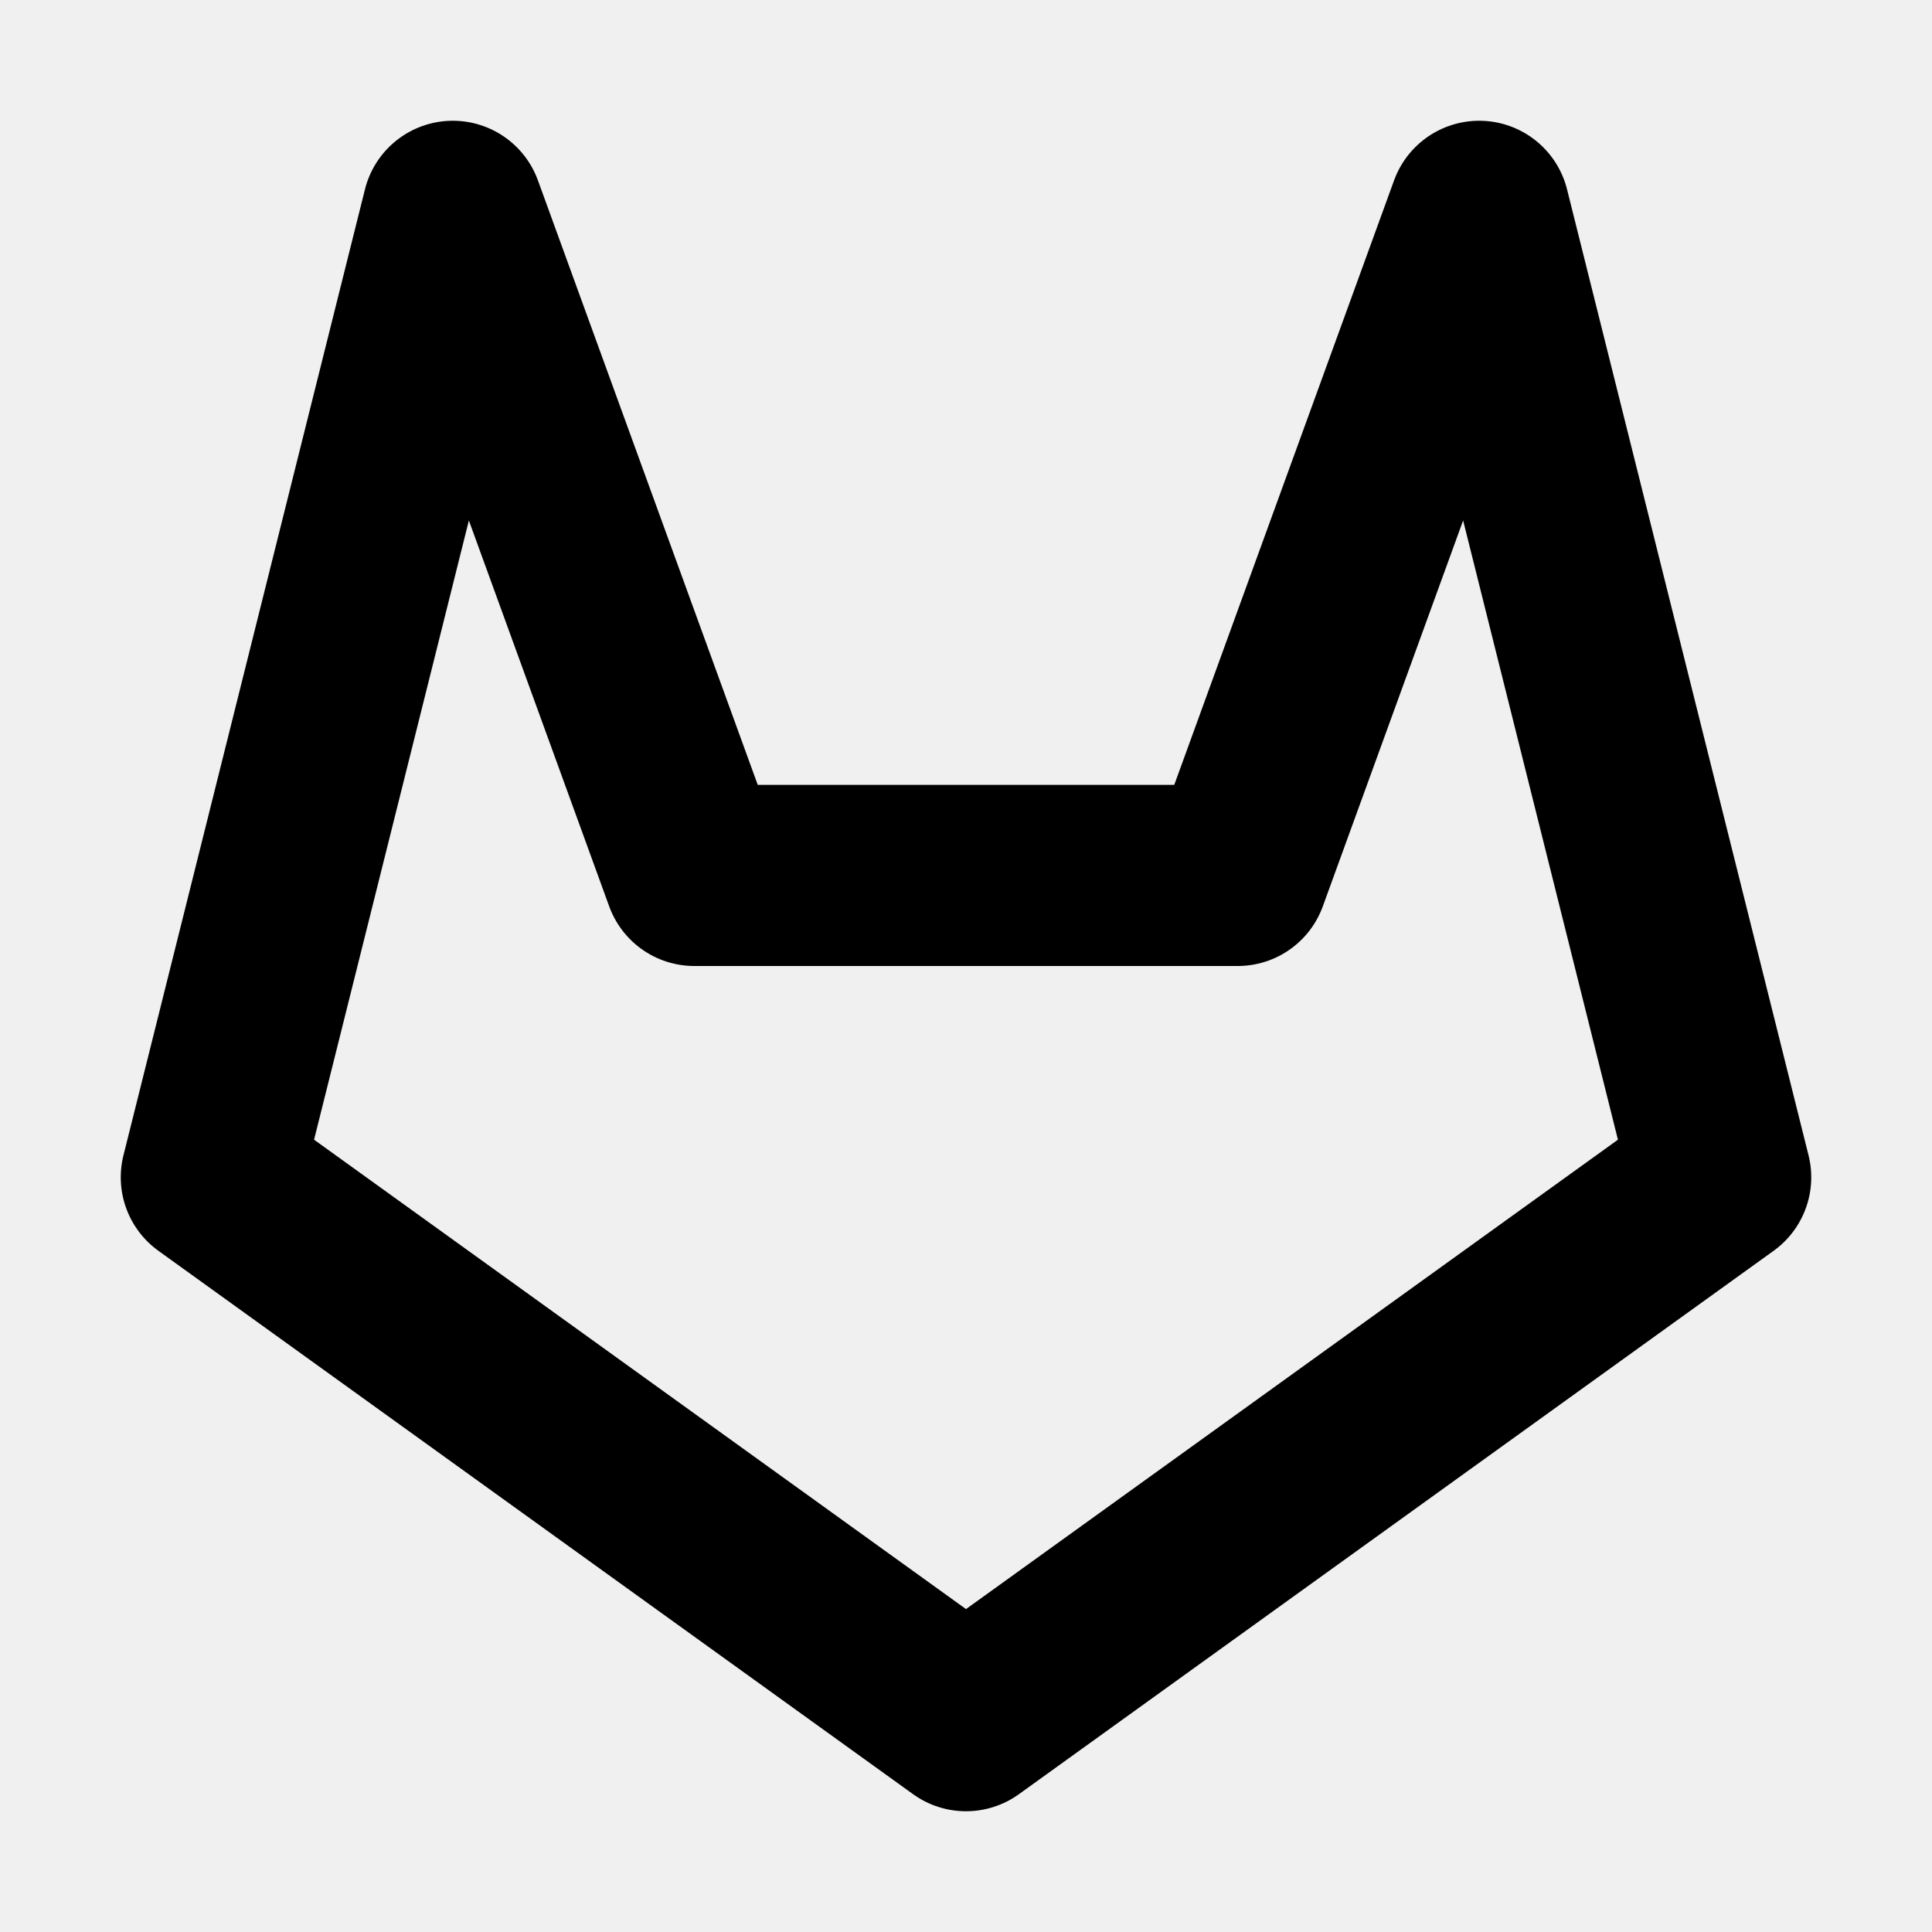
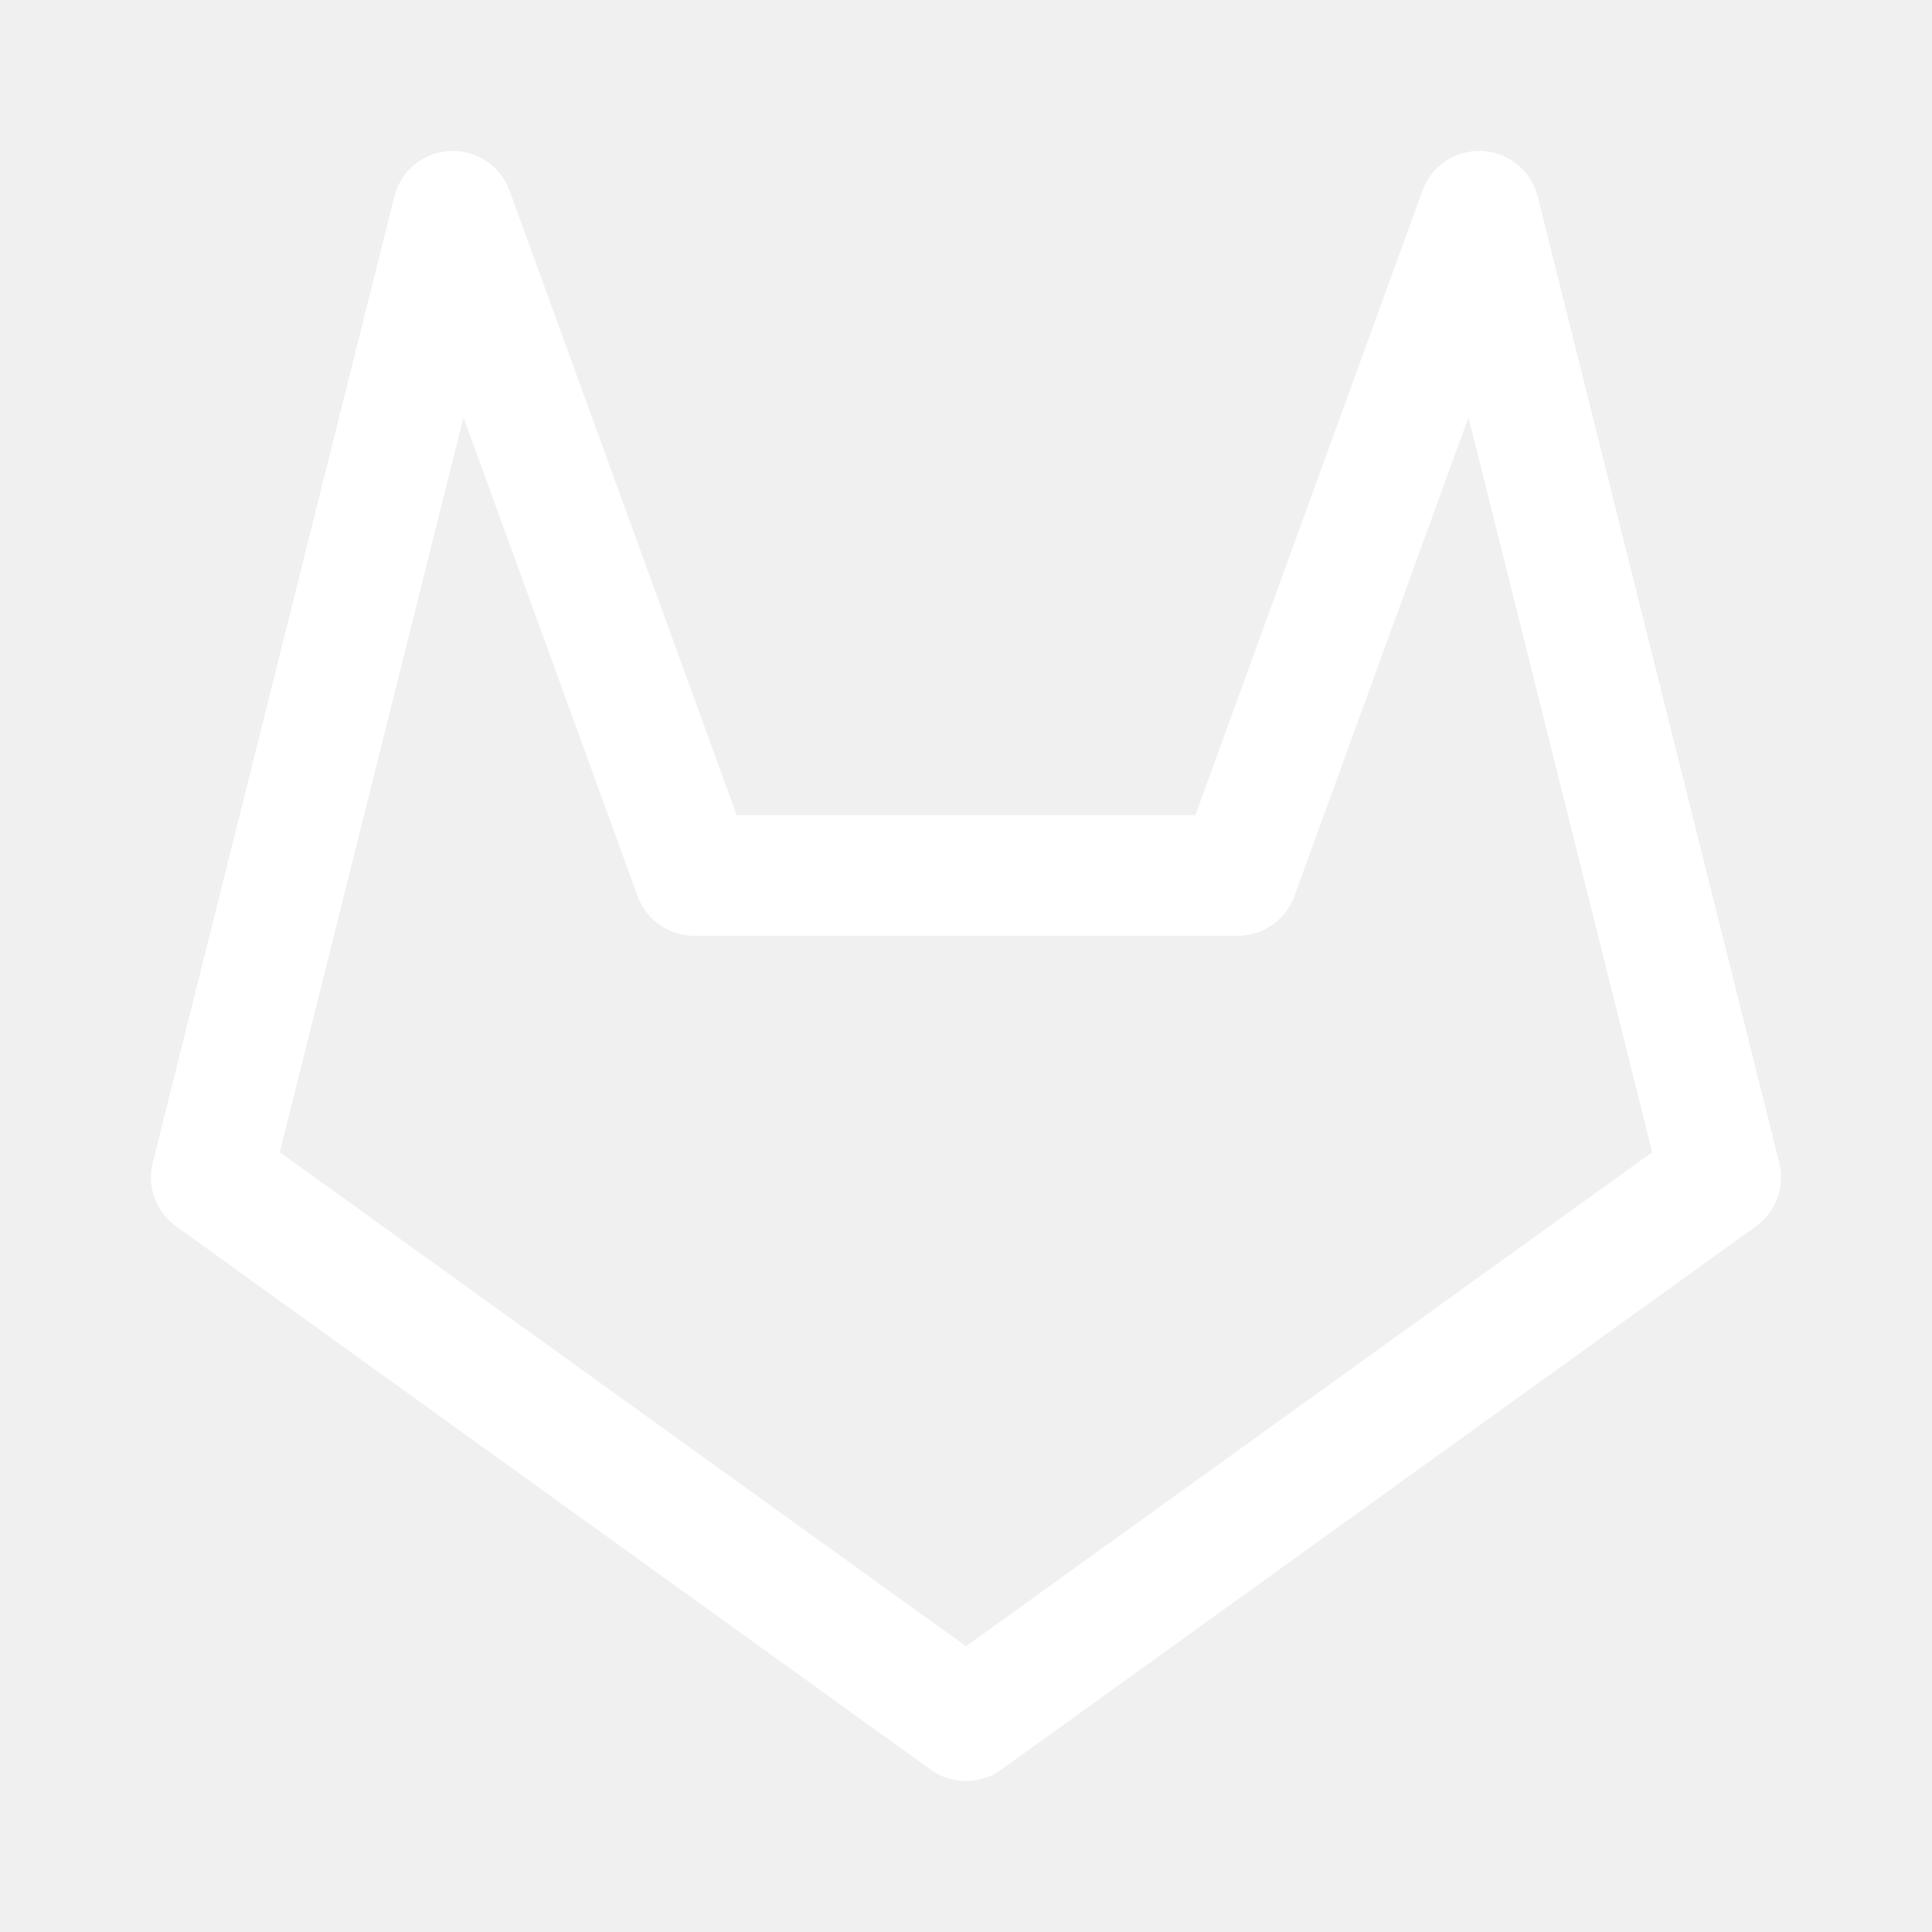
- <svg xmlns="http://www.w3.org/2000/svg" width="800px" height="800px" viewBox="0 0 16 16" version="1.1" fill="none" stroke="#000000" stroke-linecap="round" stroke-linejoin="round" stroke-width="1.5">
+ <svg xmlns="http://www.w3.org/2000/svg" width="800px" height="800px" viewBox="0 0 16 16" version="1.1" fill="none" stroke="#ffffff" stroke-linecap="round" stroke-linejoin="round" stroke-width="1">
  <path d="m8 14.25-6.25-4.5 2-8 2 5.5h4.5l2-5.5 2 8z" />
</svg>
